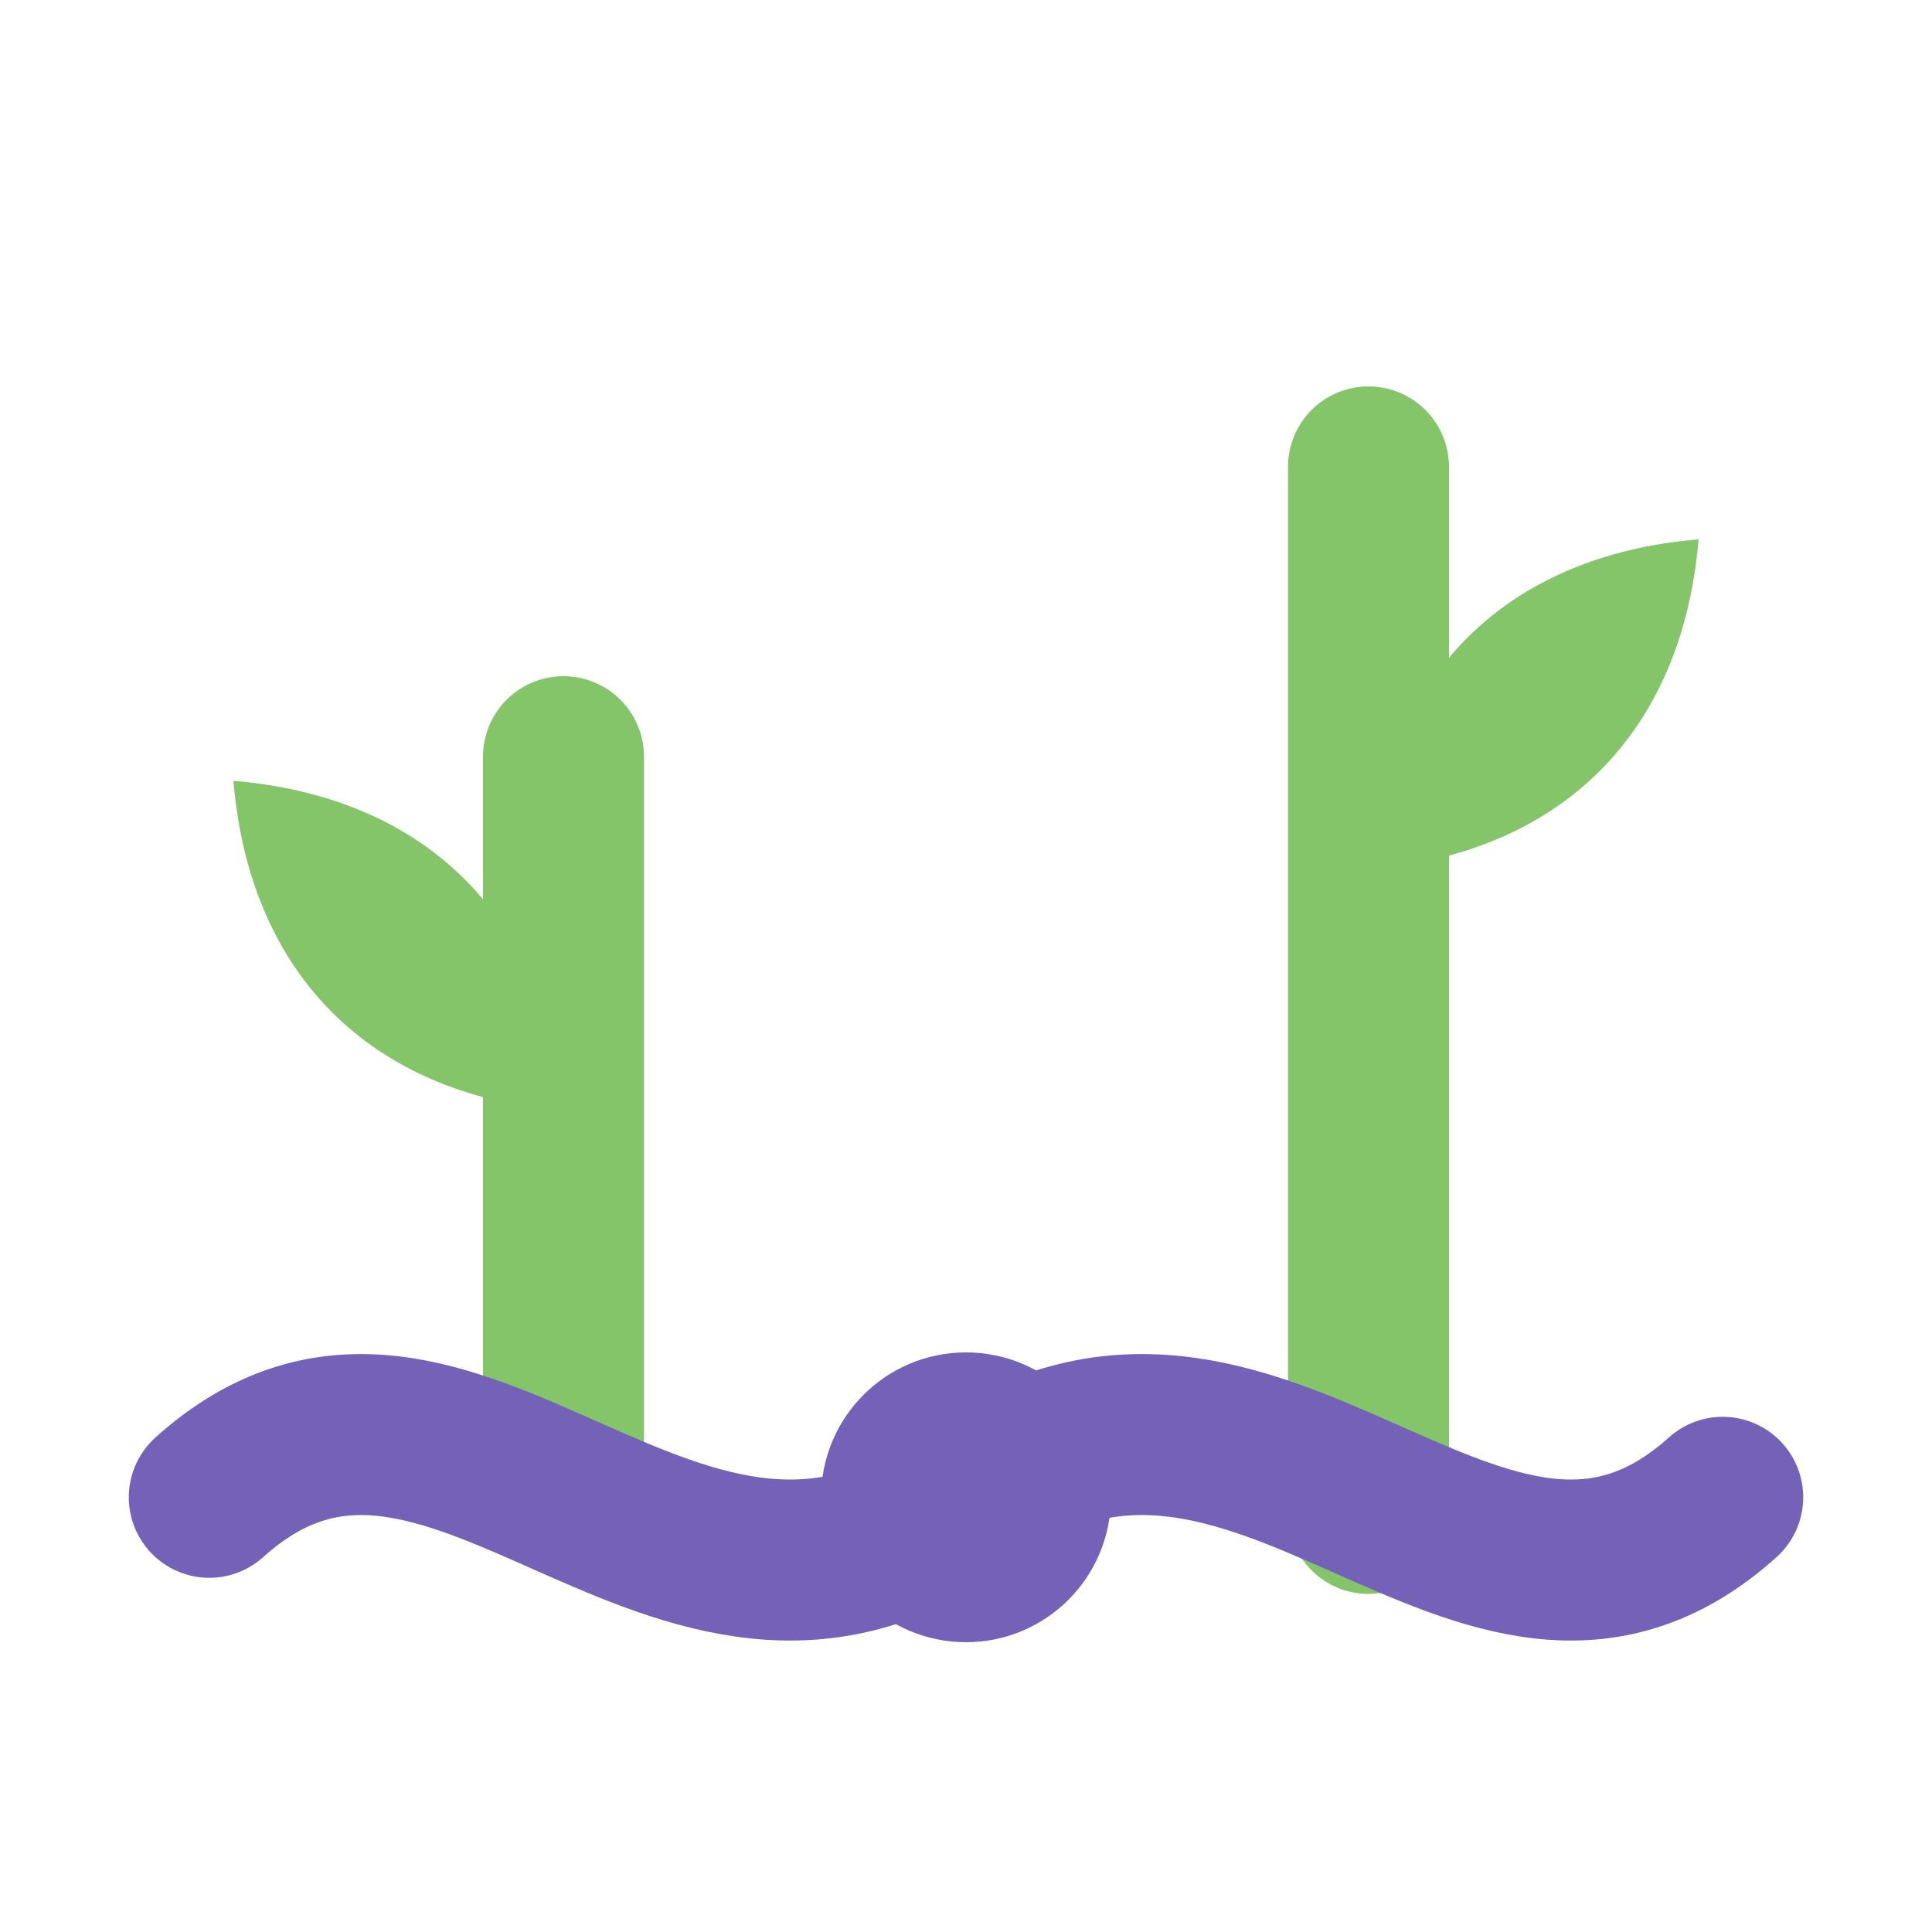
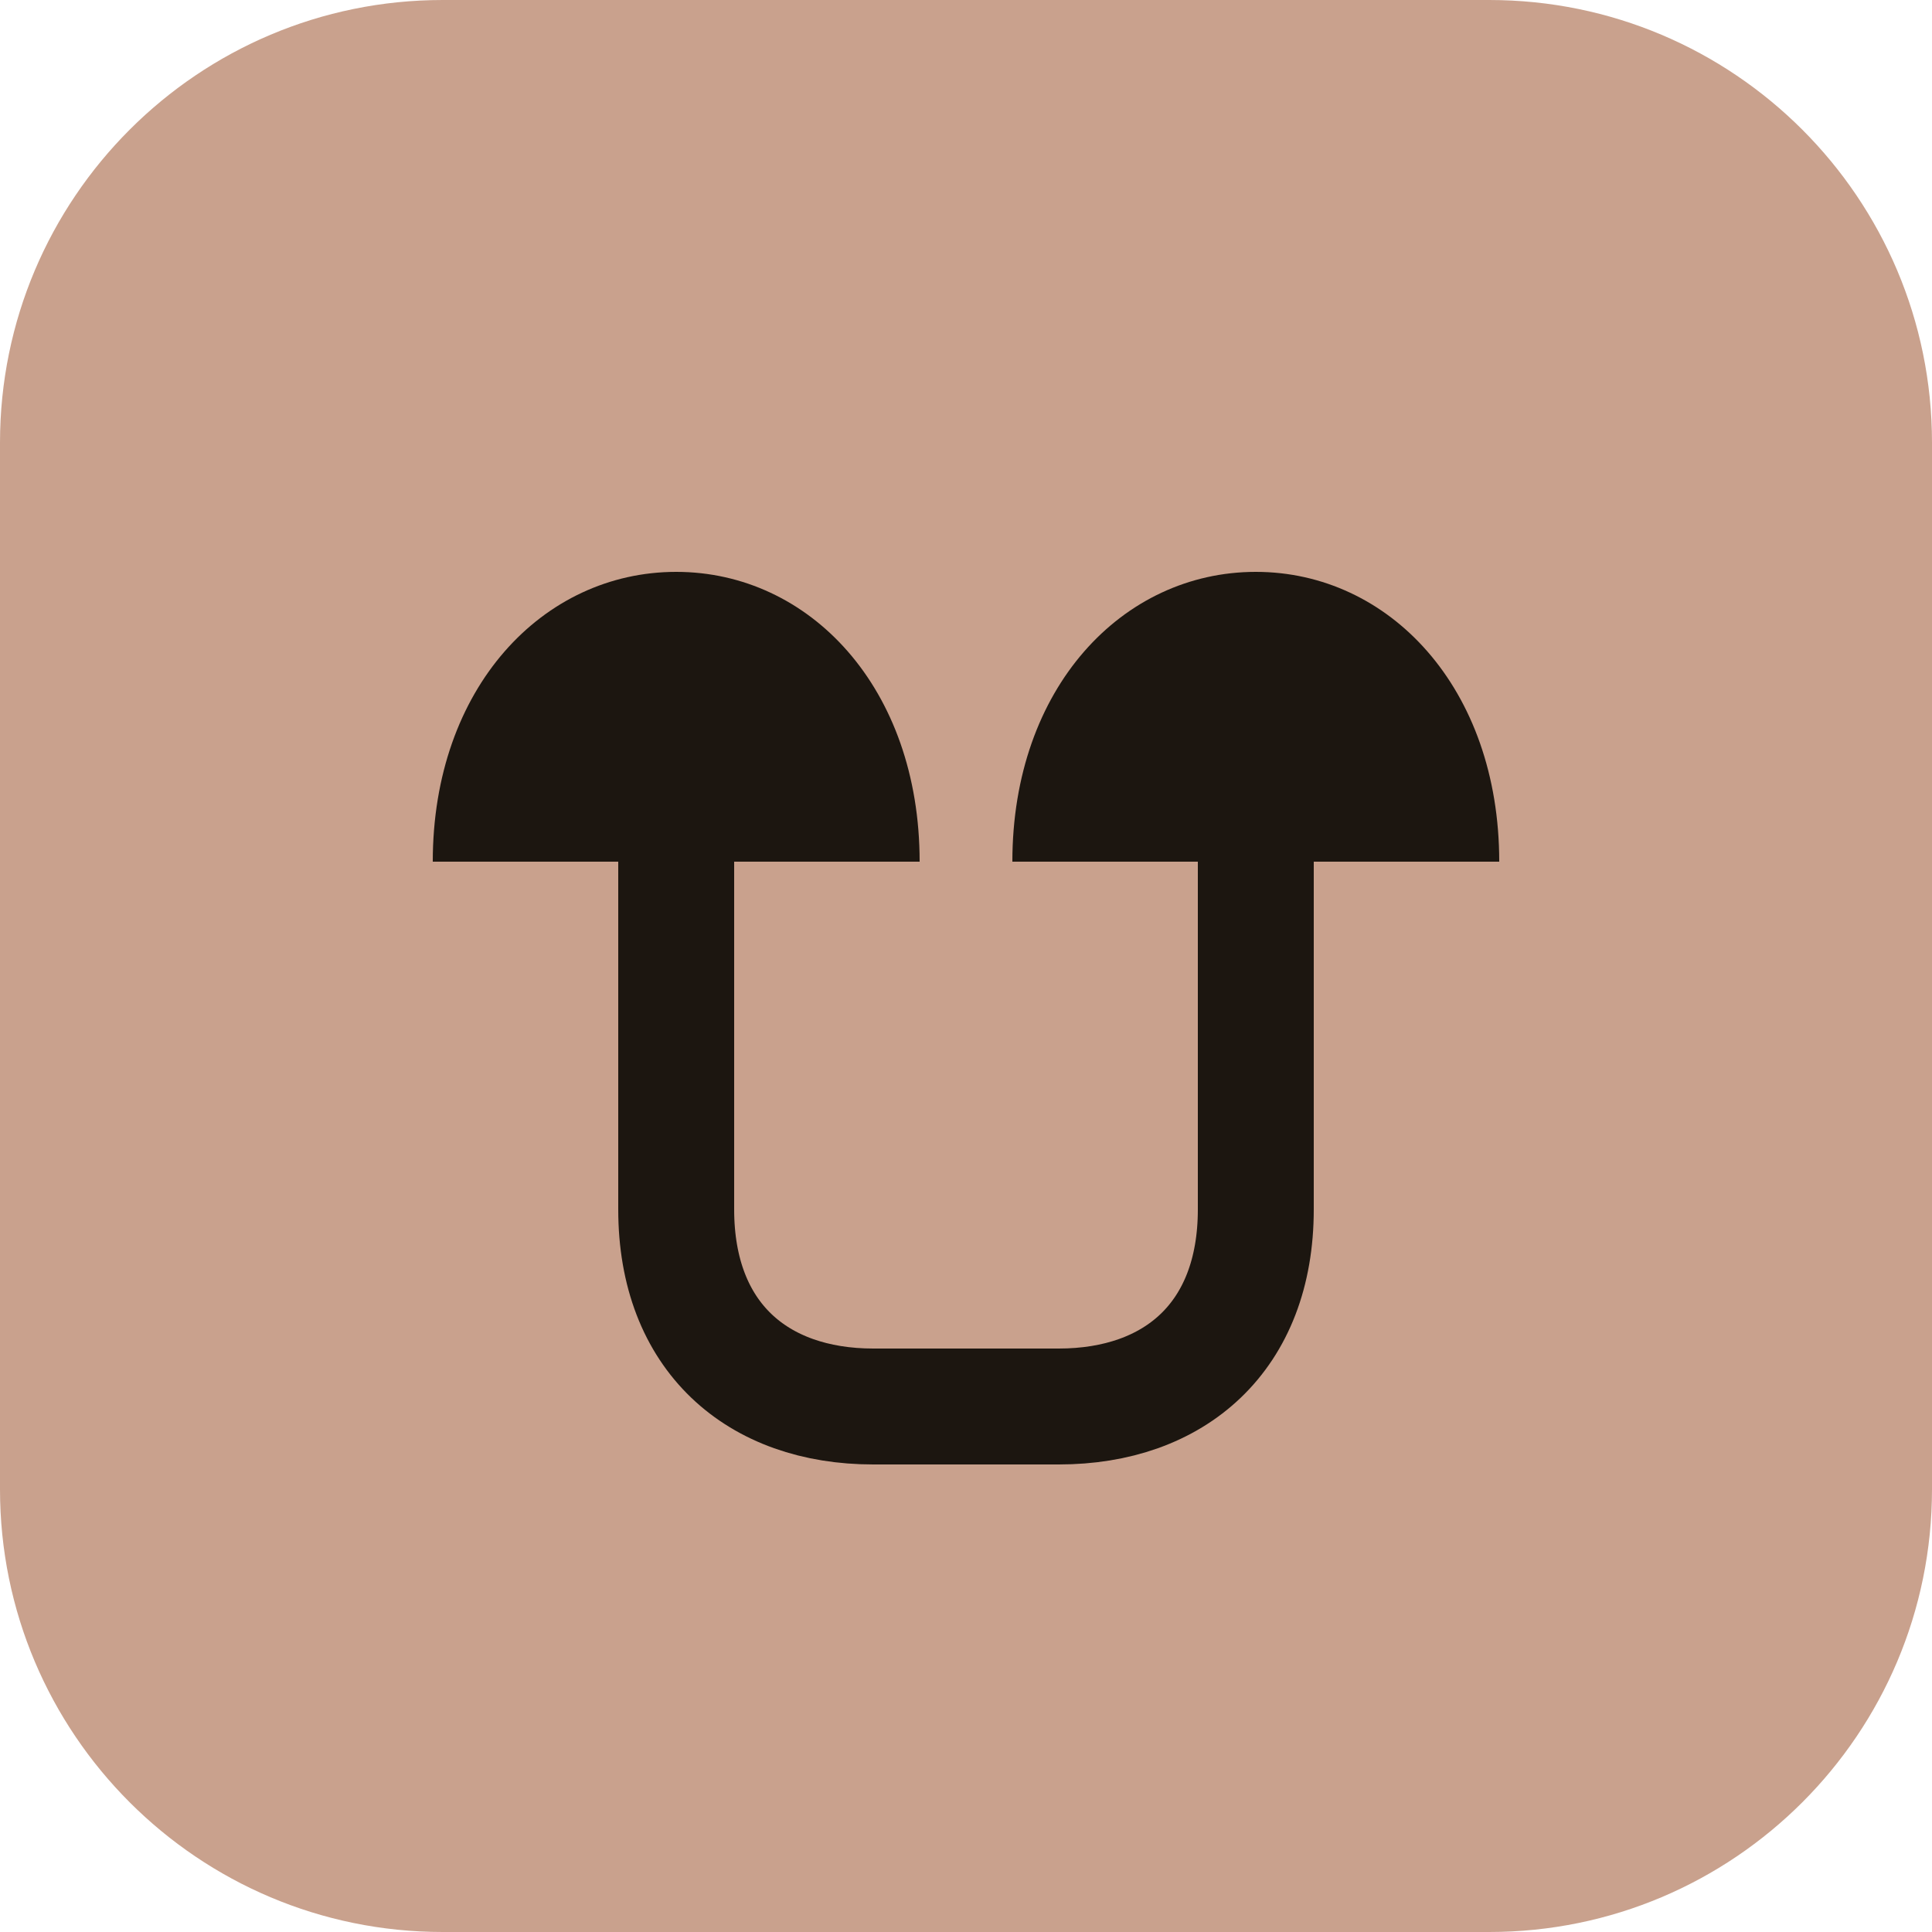
- <svg xmlns="http://www.w3.org/2000/svg" viewBox="0 0 24 24" fill="none" stroke-linecap="round" stroke-linejoin="round" role="img" aria-label="mycelium">
-   <path d="M7 18.2 V9.4 M17 18.8 V5.8" stroke="#84C56A" stroke-width="2" />
-   <path d="M7 13.8 C4.6 13.6 3.1 12.1 2.9 9.7 C5.3 9.9 6.8 11.4 7 13.8 Z" fill="#84C56A" />
-   <path d="M17 10.8 C19.4 10.6 20.9 9.1 21.1 6.7 C18.7 6.9 17.2 8.4 17 10.8 Z" fill="#84C56A" />
-   <path d="M2.6 18.6 C5.6 15.9 8.4 21.3 12 18.6 C15.6 15.9 18.4 21.3 21.4 18.6" stroke="#7462B8" stroke-width="2" />
-   <circle cx="12" cy="18.6" r="1.8" fill="#7462B8" />
+ <svg xmlns="http://www.w3.org/2000/svg" viewBox="0 0 24 24" stroke-linecap="round" stroke-linejoin="round" role="img" aria-label="mycelium">
+   <rect width="24" height="24" rx="5.5" fill="#C9A18D" />
+   <g transform="translate(3.36 3.36) scale(0.72)" fill="none">
+     <path d="M2.8 10.2 C2.8 7.2 4.7 5.2 7 5.2 C9.3 5.2 11.2 7.2 11.2 10.2 Z" fill="#1C1610" />
+     <path d="M12.8 10.2 C12.8 7.2 14.7 5.2 17 5.2 C19.3 5.2 21.2 7.2 21.2 10.2 Z" fill="#1C1610" />
+     <path d="M7 10.2 V16.2 C7 18.4 8.4 19.6 10.4 19.6 H13.6 C15.6 19.6 17 18.4 17 16.2 V10.2" stroke="#1C1610" stroke-width="2" />
+   </g>
</svg>
